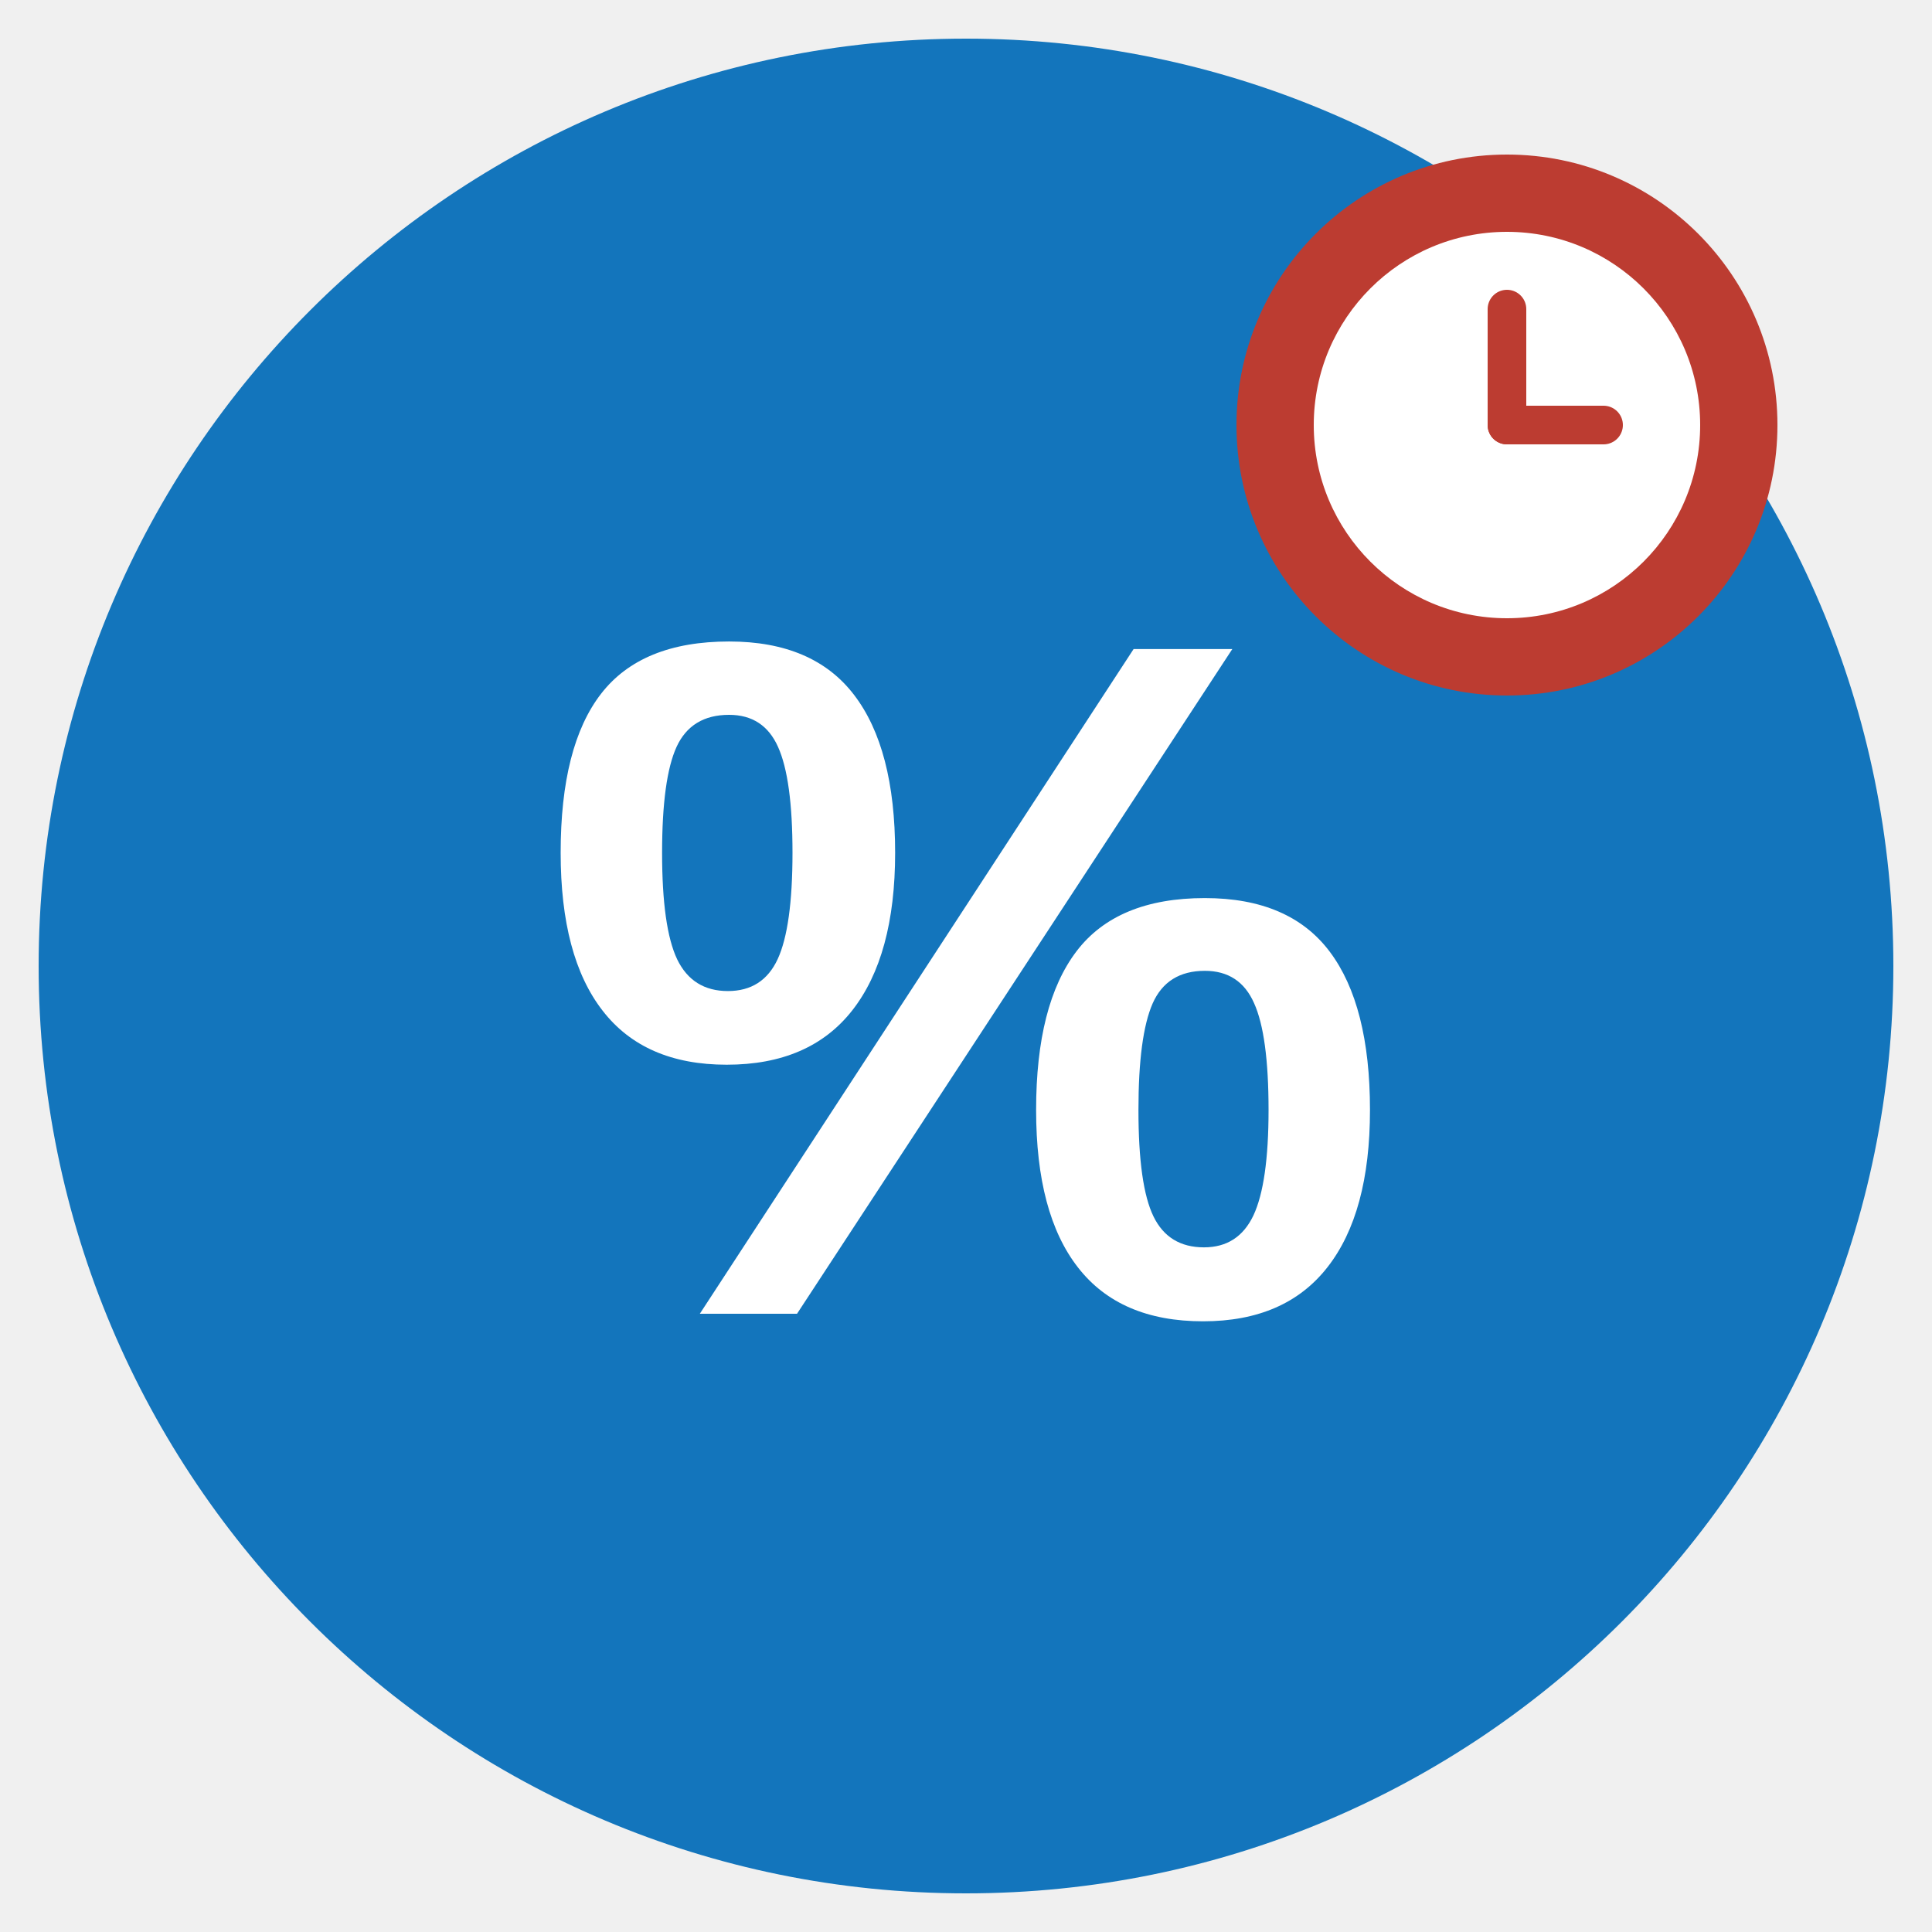
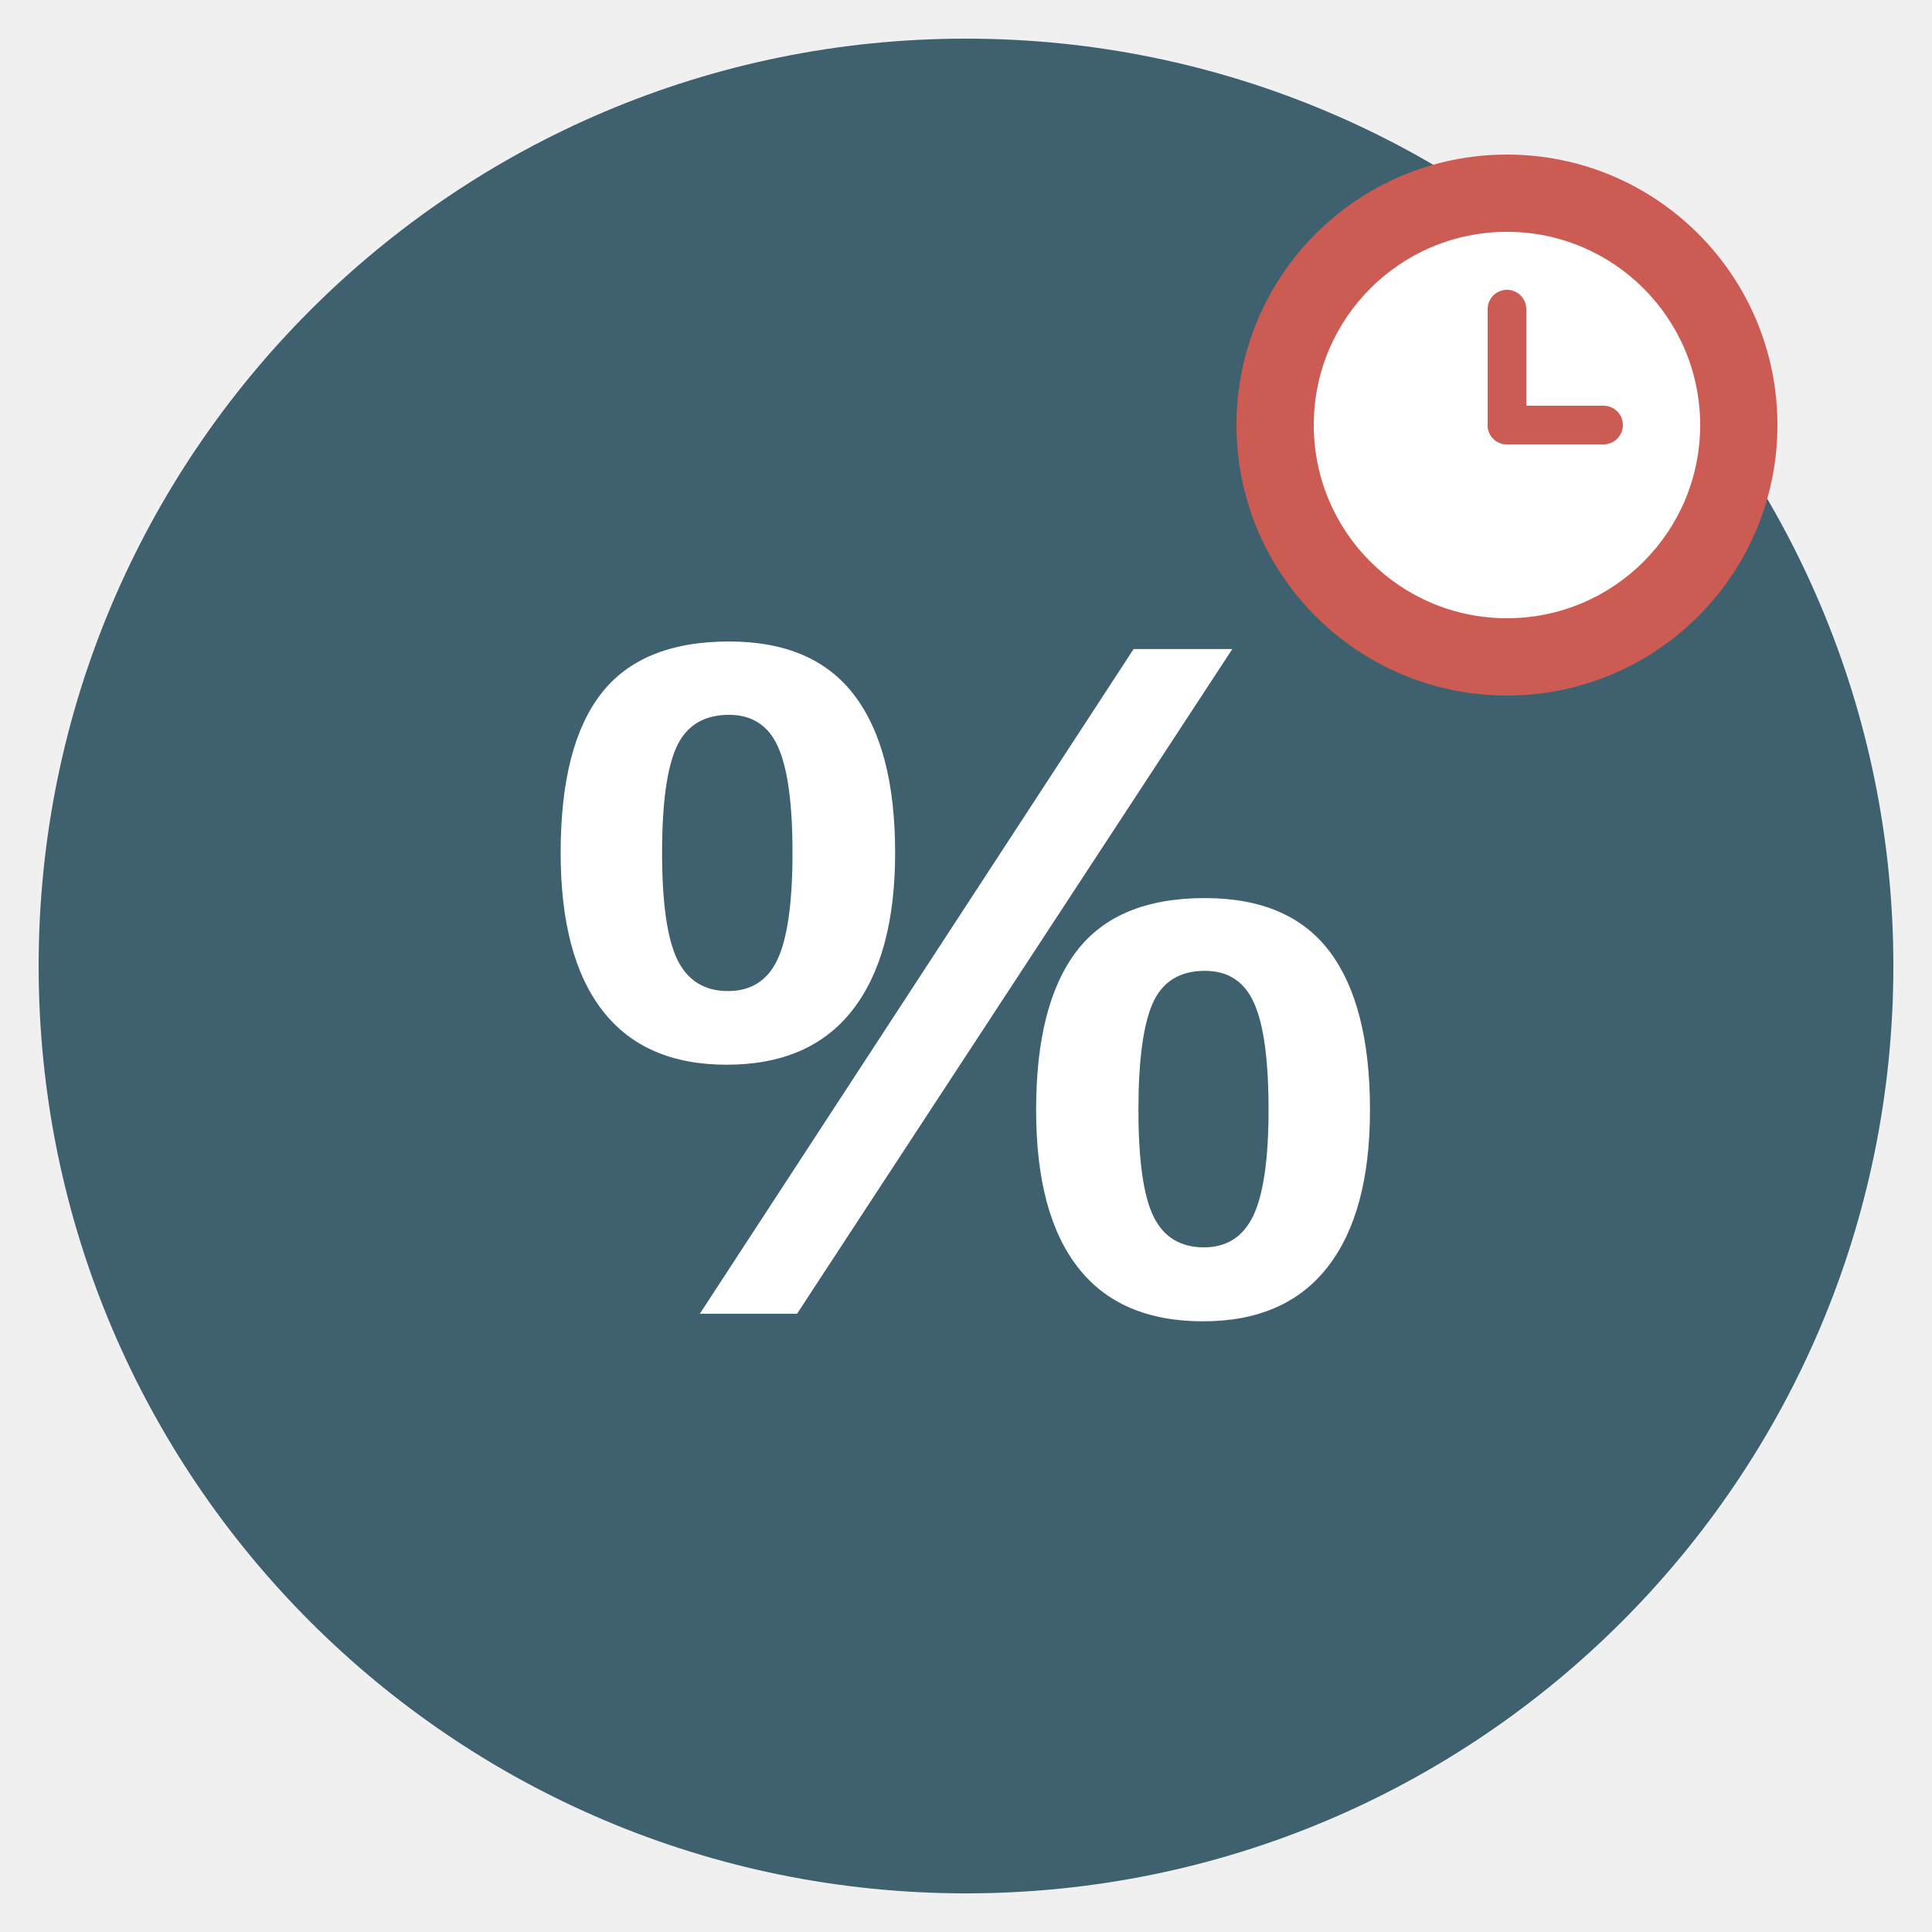
<svg xmlns="http://www.w3.org/2000/svg" viewBox="0 0 100 100">
-   <circle cx="50" cy="50" r="48" fill="#1375bc" />
+   <circle cx="50" cy="50" r="48" fill="#3f606f" />
  <text x="50" y="68" font-family="Arial, sans-serif" font-size="50" font-weight="bold" fill="white" text-anchor="middle">%</text>
-   <circle cx="78" cy="22" r="14" fill="#bc3c31" />
+   <circle cx="78" cy="22" r="14" fill="#cc5c53" />
  <circle cx="78" cy="22" r="10" fill="white" />
-   <line x1="78" y1="22" x2="78" y2="16" stroke="#bc3c31" stroke-width="2" stroke-linecap="round" />
-   <line x1="78" y1="22" x2="83" y2="22" stroke="#bc3c31" stroke-width="2" stroke-linecap="round" />
+   <line x1="78" y1="22" x2="78" y2="16" stroke="#cc5c53" stroke-width="2" stroke-linecap="round" />
+   <line x1="78" y1="22" x2="83" y2="22" stroke="#cc5c53" stroke-width="2" stroke-linecap="round" />
</svg>
